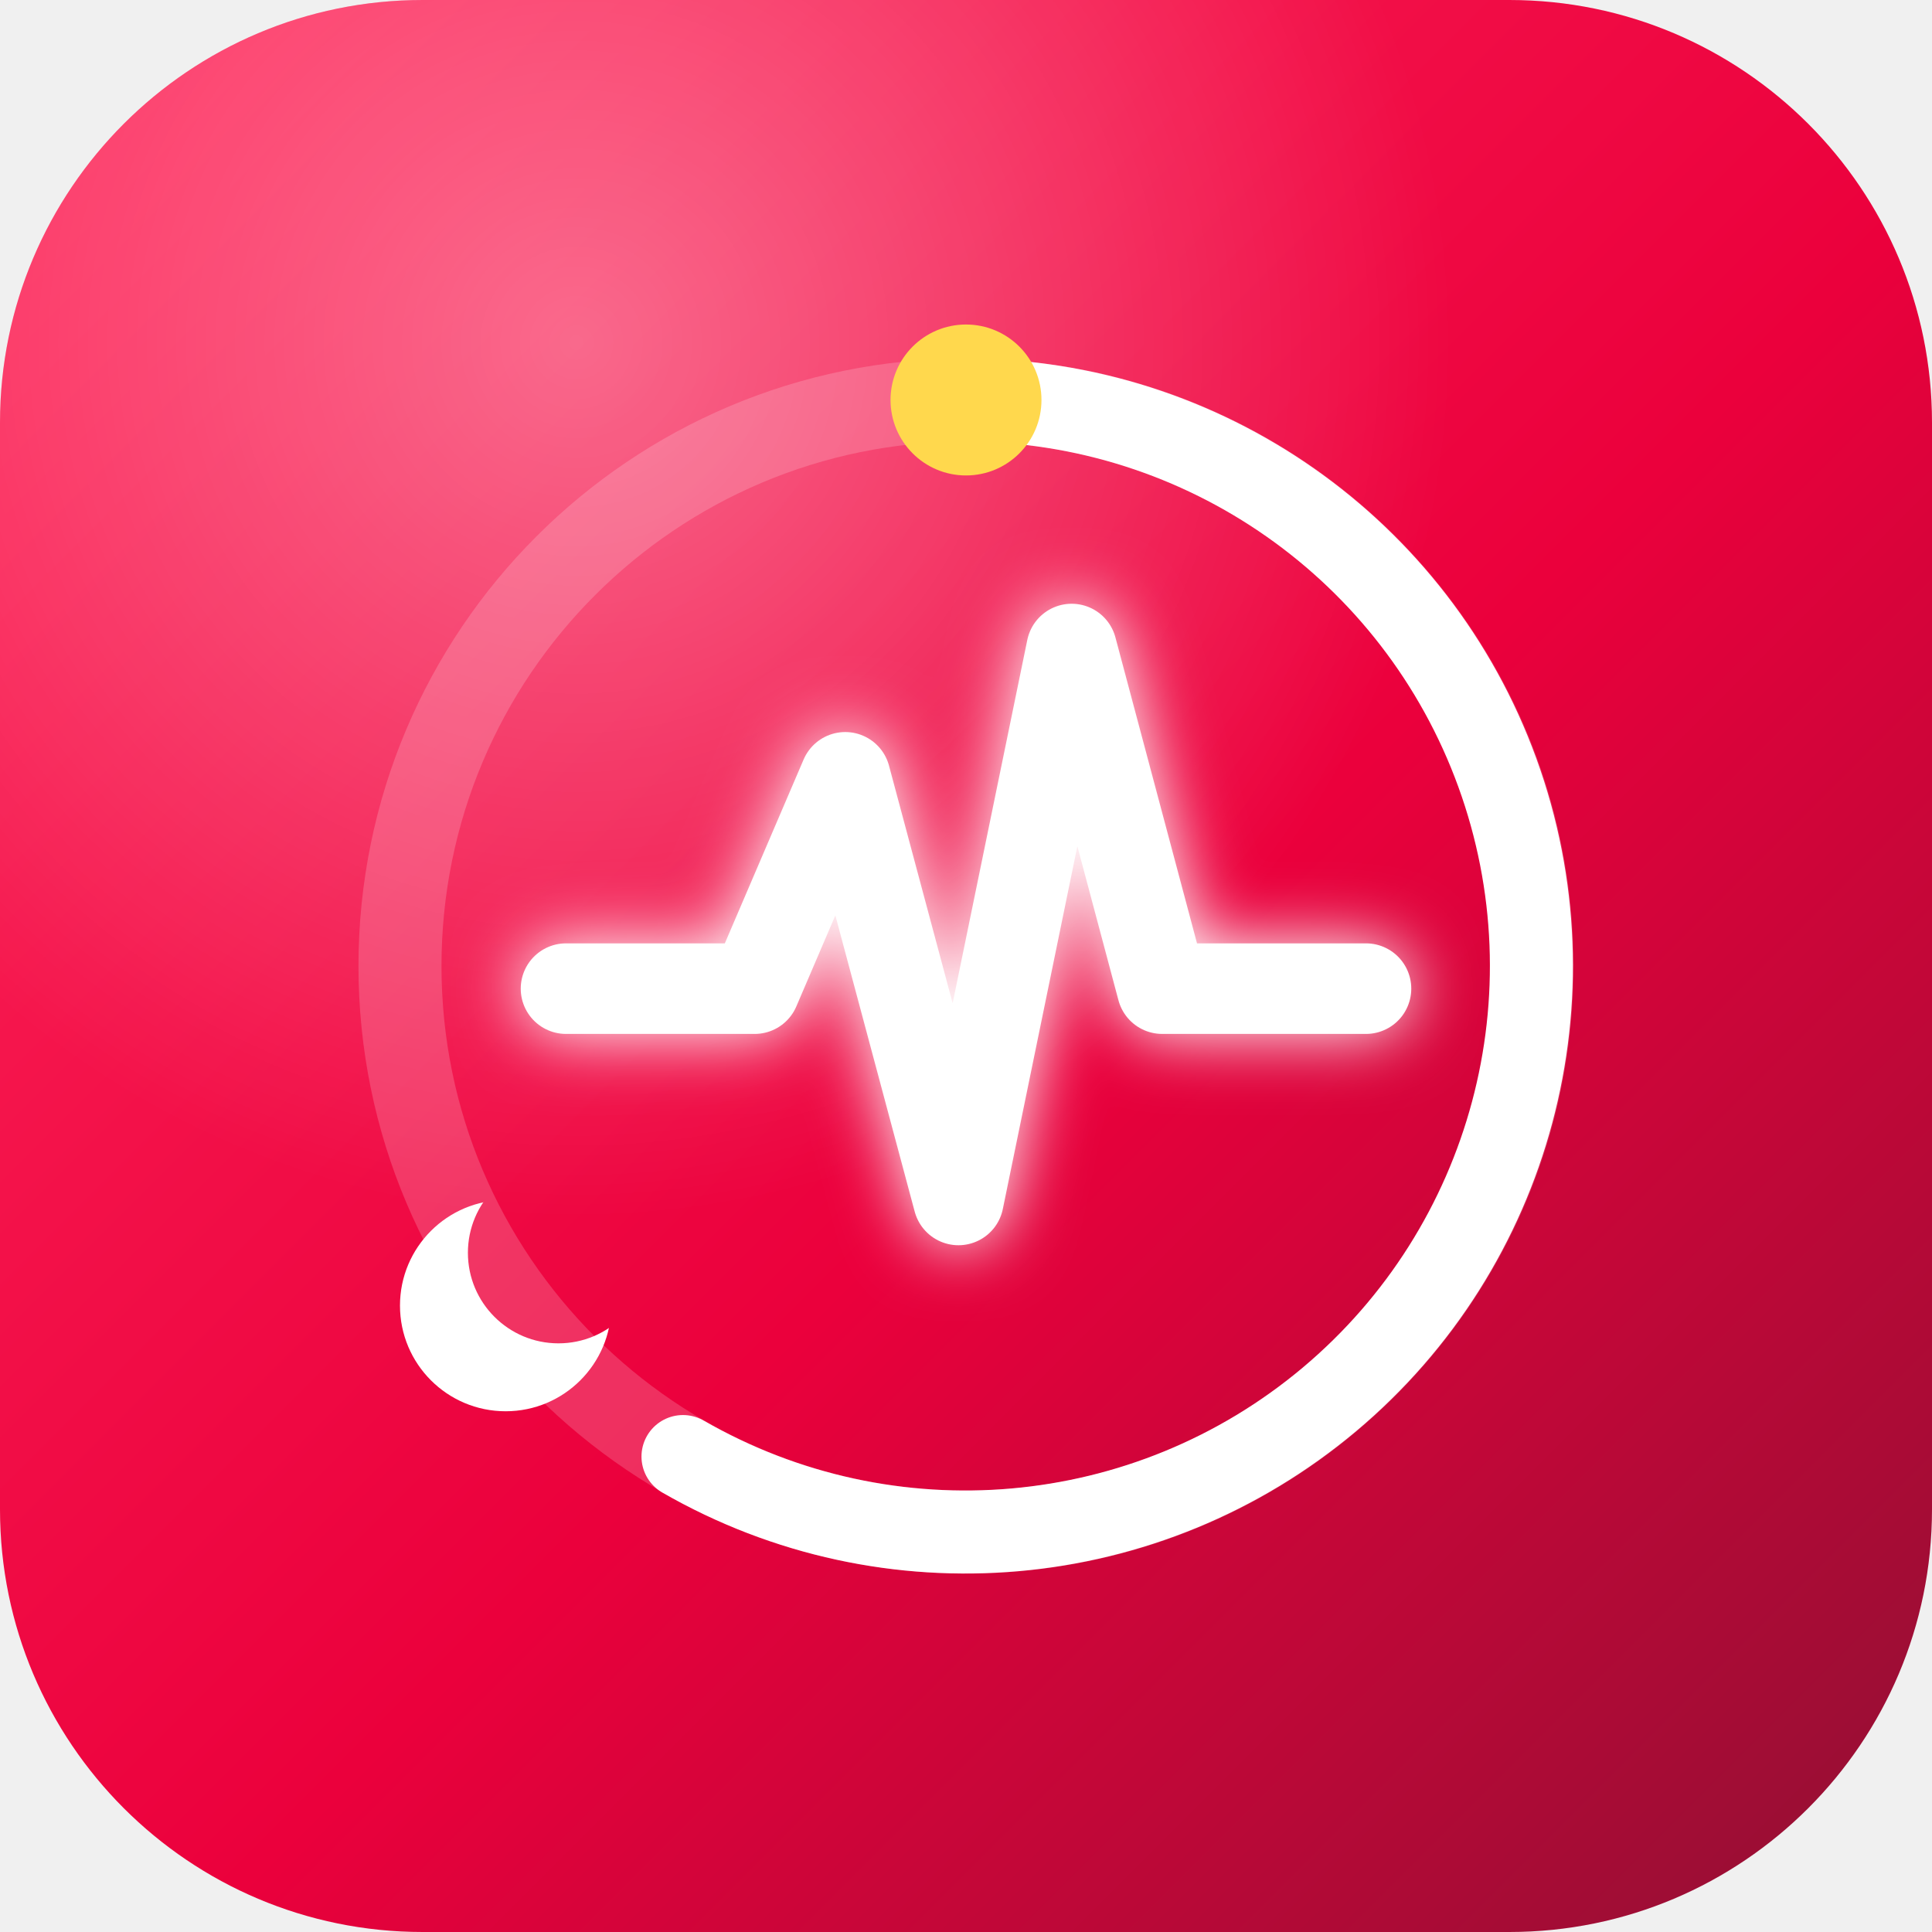
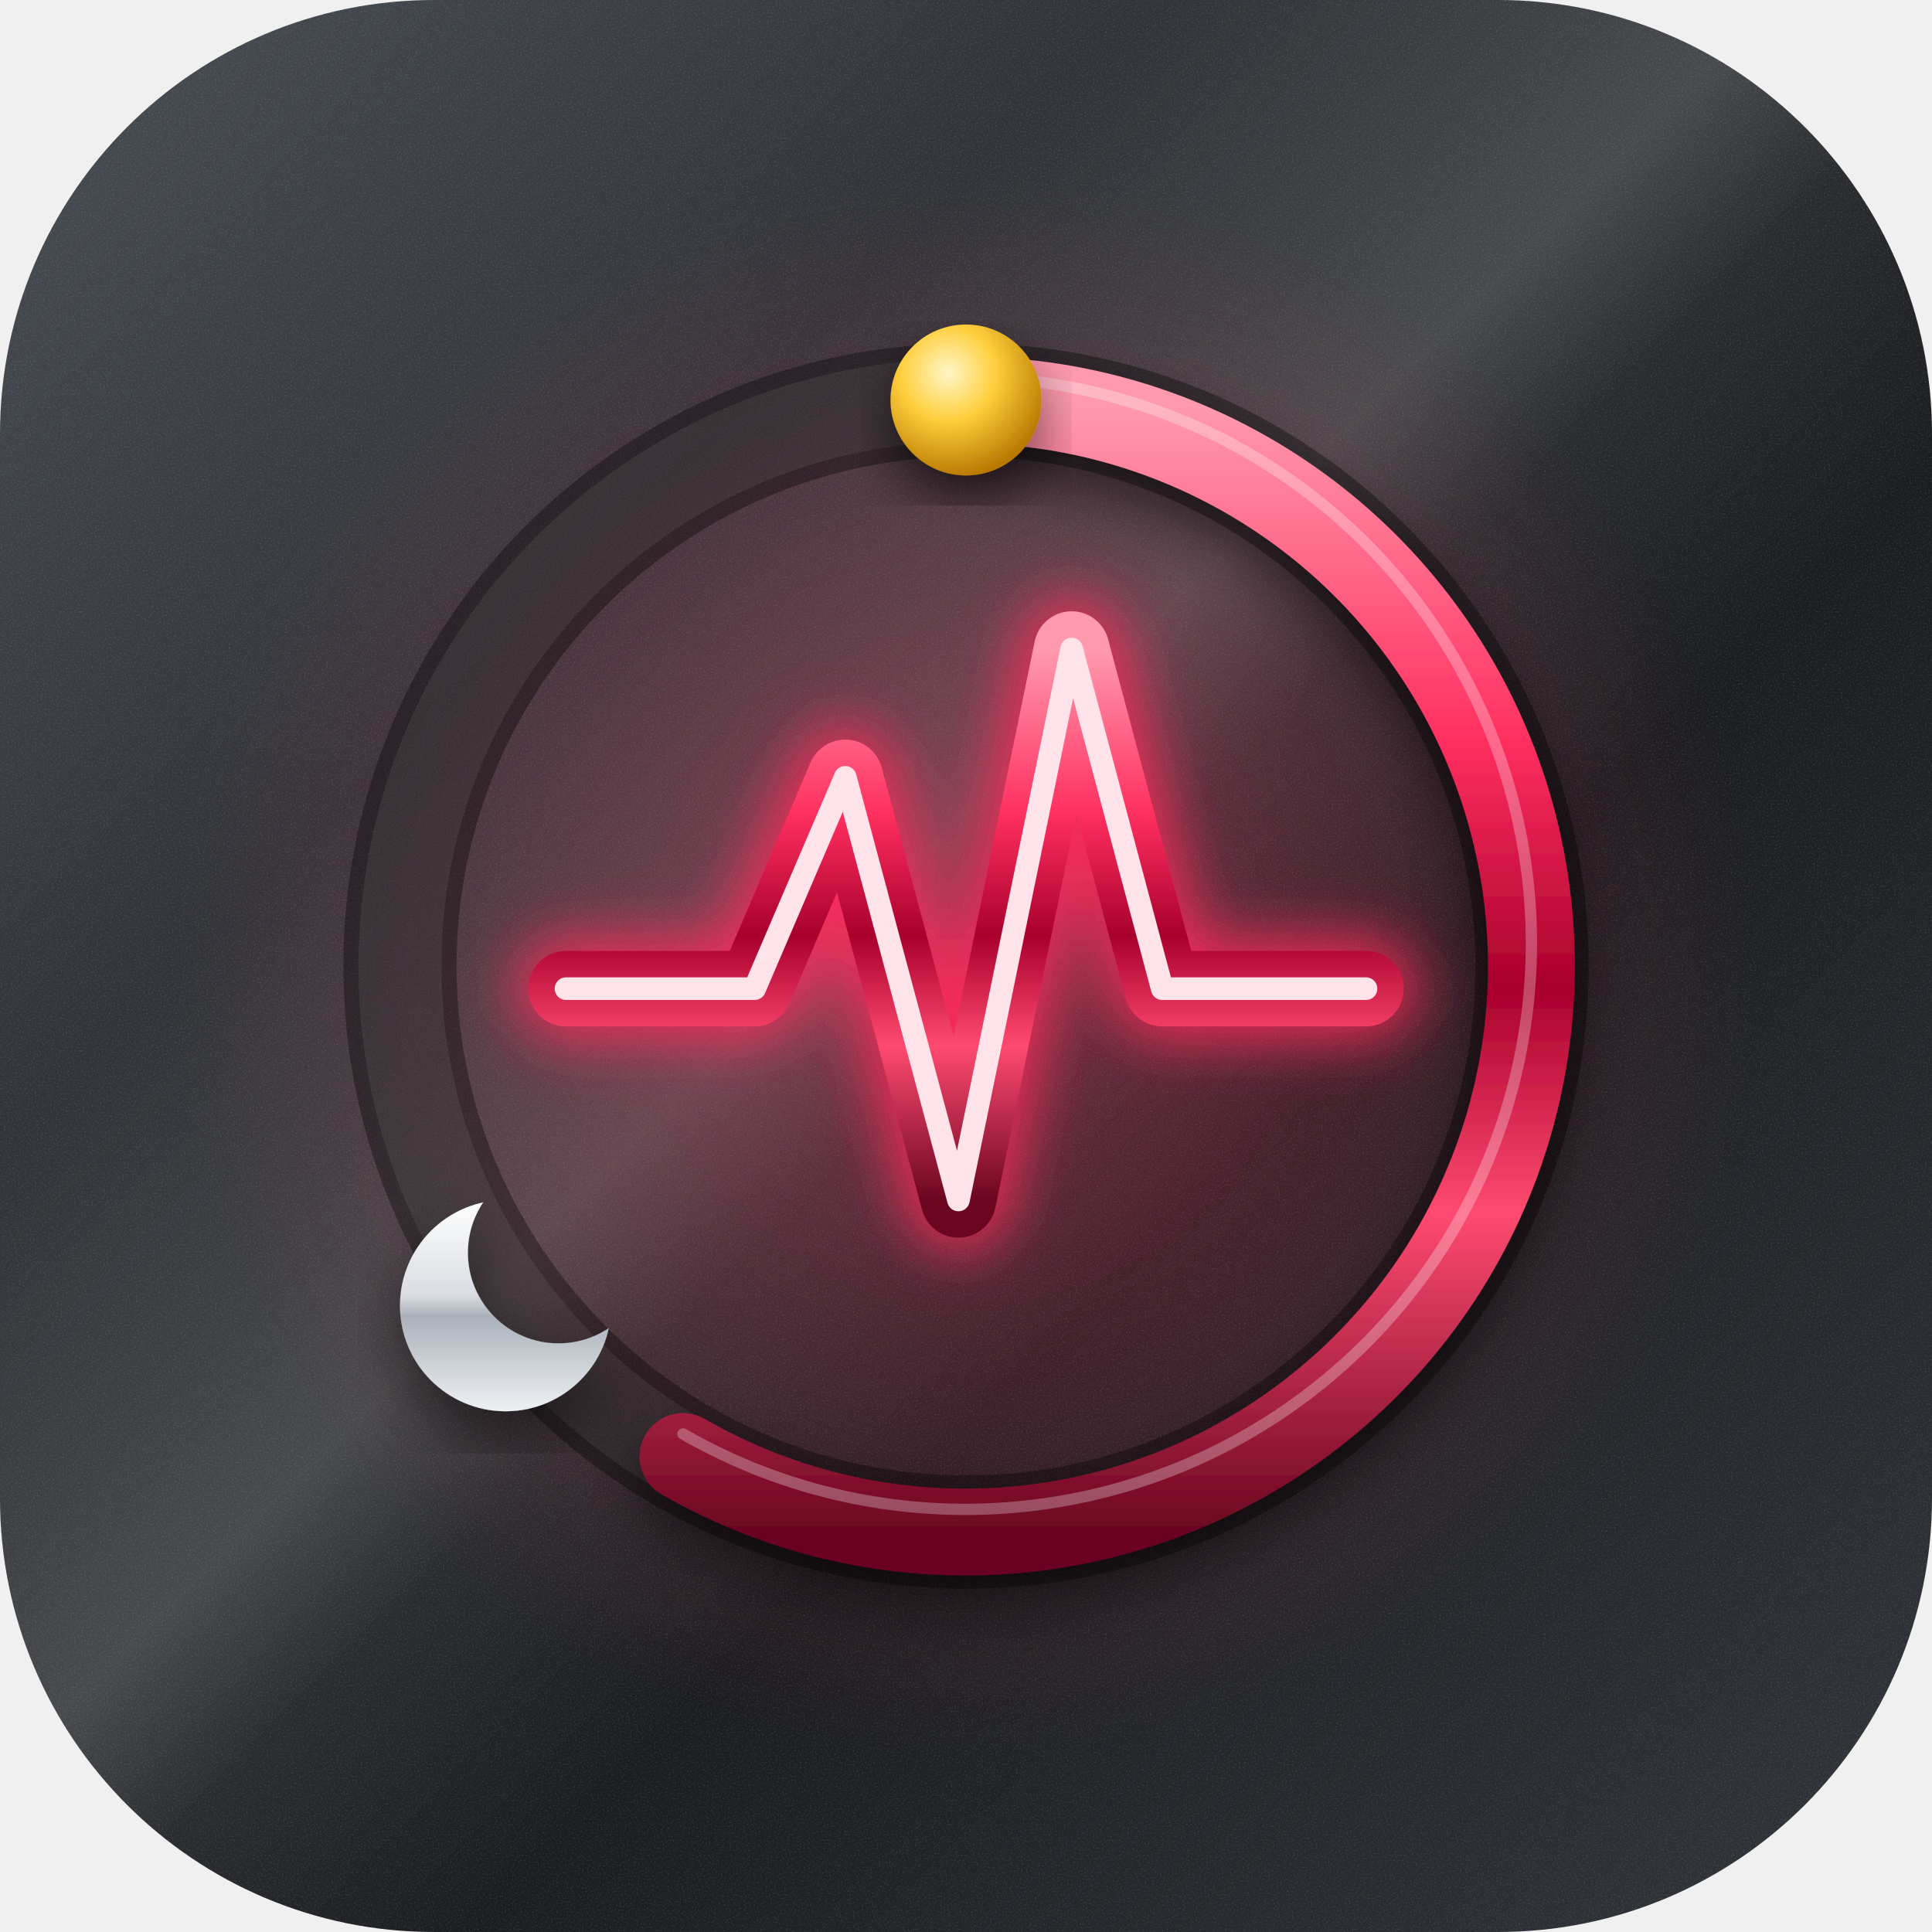
- <svg xmlns="http://www.w3.org/2000/svg" viewBox="0 0 512 512" role="img" aria-label="Schichttagebuch">
+ <svg xmlns="http://www.w3.org/2000/svg" viewBox="0 0 1024 1024" role="img" aria-label="Schichtbuch">
  <defs>
-     <linearGradient id="bg" x1="0" y1="0" x2="1" y2="1">
-       <stop offset="0" stop-color="#FF2A5C" />
-       <stop offset="0.55" stop-color="#EB003C" />
-       <stop offset="1" stop-color="#8E1033" />
+     <linearGradient id="paint" x1="0" y1="0" x2="1" y2="1">
+       <stop offset="0" stop-color="#4a4f56" />
+       <stop offset="0.38" stop-color="#2a2d31" />
+       <stop offset="0.62" stop-color="#1b1d20" />
+       <stop offset="1" stop-color="#33373c" />
    </linearGradient>
-     <radialGradient id="shine" cx="0.3" cy="0.18" r="0.75">
-       <stop offset="0" stop-color="#fff" stop-opacity="0.35" />
-       <stop offset="0.6" stop-color="#fff" stop-opacity="0" />
+     <linearGradient id="sheen" x1="0" y1="0" x2="1" y2="1">
+       <stop offset="0.30" stop-color="#fff" stop-opacity="0" />
+       <stop offset="0.46" stop-color="#fff" stop-opacity="0.16" />
+       <stop offset="0.52" stop-color="#fff" stop-opacity="0.04" />
+       <stop offset="0.62" stop-color="#fff" stop-opacity="0" />
+     </linearGradient>
+     <linearGradient id="silver" x1="0" y1="0" x2="0" y2="1">
+       <stop offset="0" stop-color="#ffffff" />
+       <stop offset="0.45" stop-color="#d9dde2" />
+       <stop offset="0.55" stop-color="#aab1b9" />
+       <stop offset="1" stop-color="#eef1f4" />
+     </linearGradient>
+     <linearGradient id="silverH" x1="0" y1="0" x2="1" y2="0">
+       <stop offset="0" stop-color="#9aa1a9" />
+       <stop offset="0.5" stop-color="#ffffff" />
+       <stop offset="1" stop-color="#9aa1a9" />
+     </linearGradient>
+     <filter id="flake" x="0" y="0" width="100%" height="100%">
+       <feTurbulence type="fractalNoise" baseFrequency="1.1" numOctaves="2" seed="7" />
+       <feColorMatrix values="0 0 0 0 1  0 0 0 0 1  0 0 0 0 1  0 0 0 3 -1.55" />
+       <feComposite in2="SourceGraphic" operator="in" />
+     </filter>
+     <filter id="soft" x="-20%" y="-20%" width="140%" height="140%">
+       <feGaussianBlur stdDeviation="14" />
+     </filter>
+     <filter id="drop" x="-20%" y="-20%" width="140%" height="140%">
+       <feDropShadow dx="0" dy="14" stdDeviation="16" flood-color="#000" flood-opacity="0.55" />
+     </filter>
+     <radialGradient id="rubyGlow" cx="0.5" cy="0.5" r="0.5">
+       <stop offset="0" stop-color="#ff3a64" stop-opacity="0.34" />
+       <stop offset="1" stop-color="#ff3a64" stop-opacity="0" />
    </radialGradient>
-     <filter id="glow" x="-30%" y="-30%" width="160%" height="160%">
-       <feGaussianBlur stdDeviation="9" result="b" />
-       <feMerge>
-         <feMergeNode in="b" />
-         <feMergeNode in="SourceGraphic" />
-       </feMerge>
+     <linearGradient id="ruby" x1="0" y1="0" x2="0" y2="1">
+       <stop offset="0" stop-color="#ff9aae" />
+       <stop offset="0.30" stop-color="#ff2f5f" />
+       <stop offset="0.52" stop-color="#a8002c" />
+       <stop offset="0.72" stop-color="#ff4a70" />
+       <stop offset="1" stop-color="#6b0620" />
+     </linearGradient>
+     <radialGradient id="sun" cx="0.38" cy="0.32" r="0.7">
+       <stop offset="0" stop-color="#fff6c8" />
+       <stop offset="0.45" stop-color="#ffcf3d" />
+       <stop offset="1" stop-color="#b87800" />
+     </radialGradient>
+     <filter id="neon" x="-20%" y="-40%" width="140%" height="180%">
+       <feGaussianBlur stdDeviation="16" />
    </filter>
+     <mask id="moonM">
+       <rect width="1024" height="1024" fill="#fff" />
+       <circle cx="296" cy="664" r="48" fill="#000" />
+     </mask>
+     <clipPath id="round">
+       <rect width="1024" height="1024" rx="230" />
+     </clipPath>
  </defs>
-   <rect width="512" height="512" rx="112" fill="url(#bg)" />
-   <rect width="512" height="512" rx="112" fill="url(#shine)" />
-   <circle cx="256" cy="256" r="150" fill="none" stroke="#fff" stroke-opacity="0.18" stroke-width="22" />
-   <path d="M256 106 A150 150 0 1 1 181 386" fill="none" stroke="#fff" stroke-width="22" stroke-linecap="round" />
-   <circle cx="256" cy="106" r="20" fill="#FFD84D" />
-   <mask id="moon">
-     <rect width="512" height="512" fill="#fff" />
-     <circle cx="148" cy="332" r="24" fill="#000" />
-   </mask>
-   <circle cx="134" cy="346" r="28" fill="#fff" mask="url(#moon)" />
-   <path d="M150 262 H200 L224 206 L254 318 L284 172 L308 262 H362" fill="none" stroke="#fff" stroke-width="24" stroke-linecap="round" stroke-linejoin="round" filter="url(#glow)" />
+   <g clip-path="url(#round)">
+     <rect width="1024" height="1024" fill="url(#paint)" />
+     <rect width="1024" height="1024" fill="#fff" filter="url(#flake)" opacity="0.10" />
+     <rect width="1024" height="1024" fill="url(#sheen)" />
+     <circle cx="512" cy="512" r="420" fill="url(#rubyGlow)" />
+     <circle cx="512" cy="512" r="300" fill="none" stroke="#000" stroke-opacity="0.35" stroke-width="60" />
+     <circle cx="512" cy="512" r="300" fill="none" stroke="#fff" stroke-opacity="0.07" stroke-width="44" />
+     <g filter="url(#drop)">
+       <path d="M512 212 A300 300 0 1 1 362 772" fill="none" stroke="url(#ruby)" stroke-width="46" stroke-linecap="round" />
+       <path d="M512 212 A300 300 0 1 1 362 772" fill="none" stroke="#fff" stroke-opacity="0.28" stroke-width="6" stroke-linecap="round" transform="translate(0 -12)" />
+     </g>
+     <path d="M300 524 H400 L448 412 L508 636 L568 344 L616 524 H724" fill="none" stroke="#ff2a5c" stroke-width="54" stroke-linecap="round" stroke-linejoin="round" filter="url(#neon)" opacity="0.9" />
+     <path d="M300 524 H400 L448 412 L508 636 L568 344 L616 524 H724" fill="none" stroke="url(#ruby)" stroke-width="40" stroke-linecap="round" stroke-linejoin="round" />
+     <path d="M300 524 H400 L448 412 L508 636 L568 344 L616 524 H724" fill="none" stroke="#ffe3ea" stroke-width="12" stroke-linecap="round" stroke-linejoin="round" />
+     <g filter="url(#drop)">
+       <circle cx="512" cy="212" r="40" fill="url(#sun)" />
+     </g>
+     <g filter="url(#drop)">
+       <circle cx="268" cy="692" r="56" fill="url(#silver)" mask="url(#moonM)" />
+     </g>
+   </g>
</svg>
